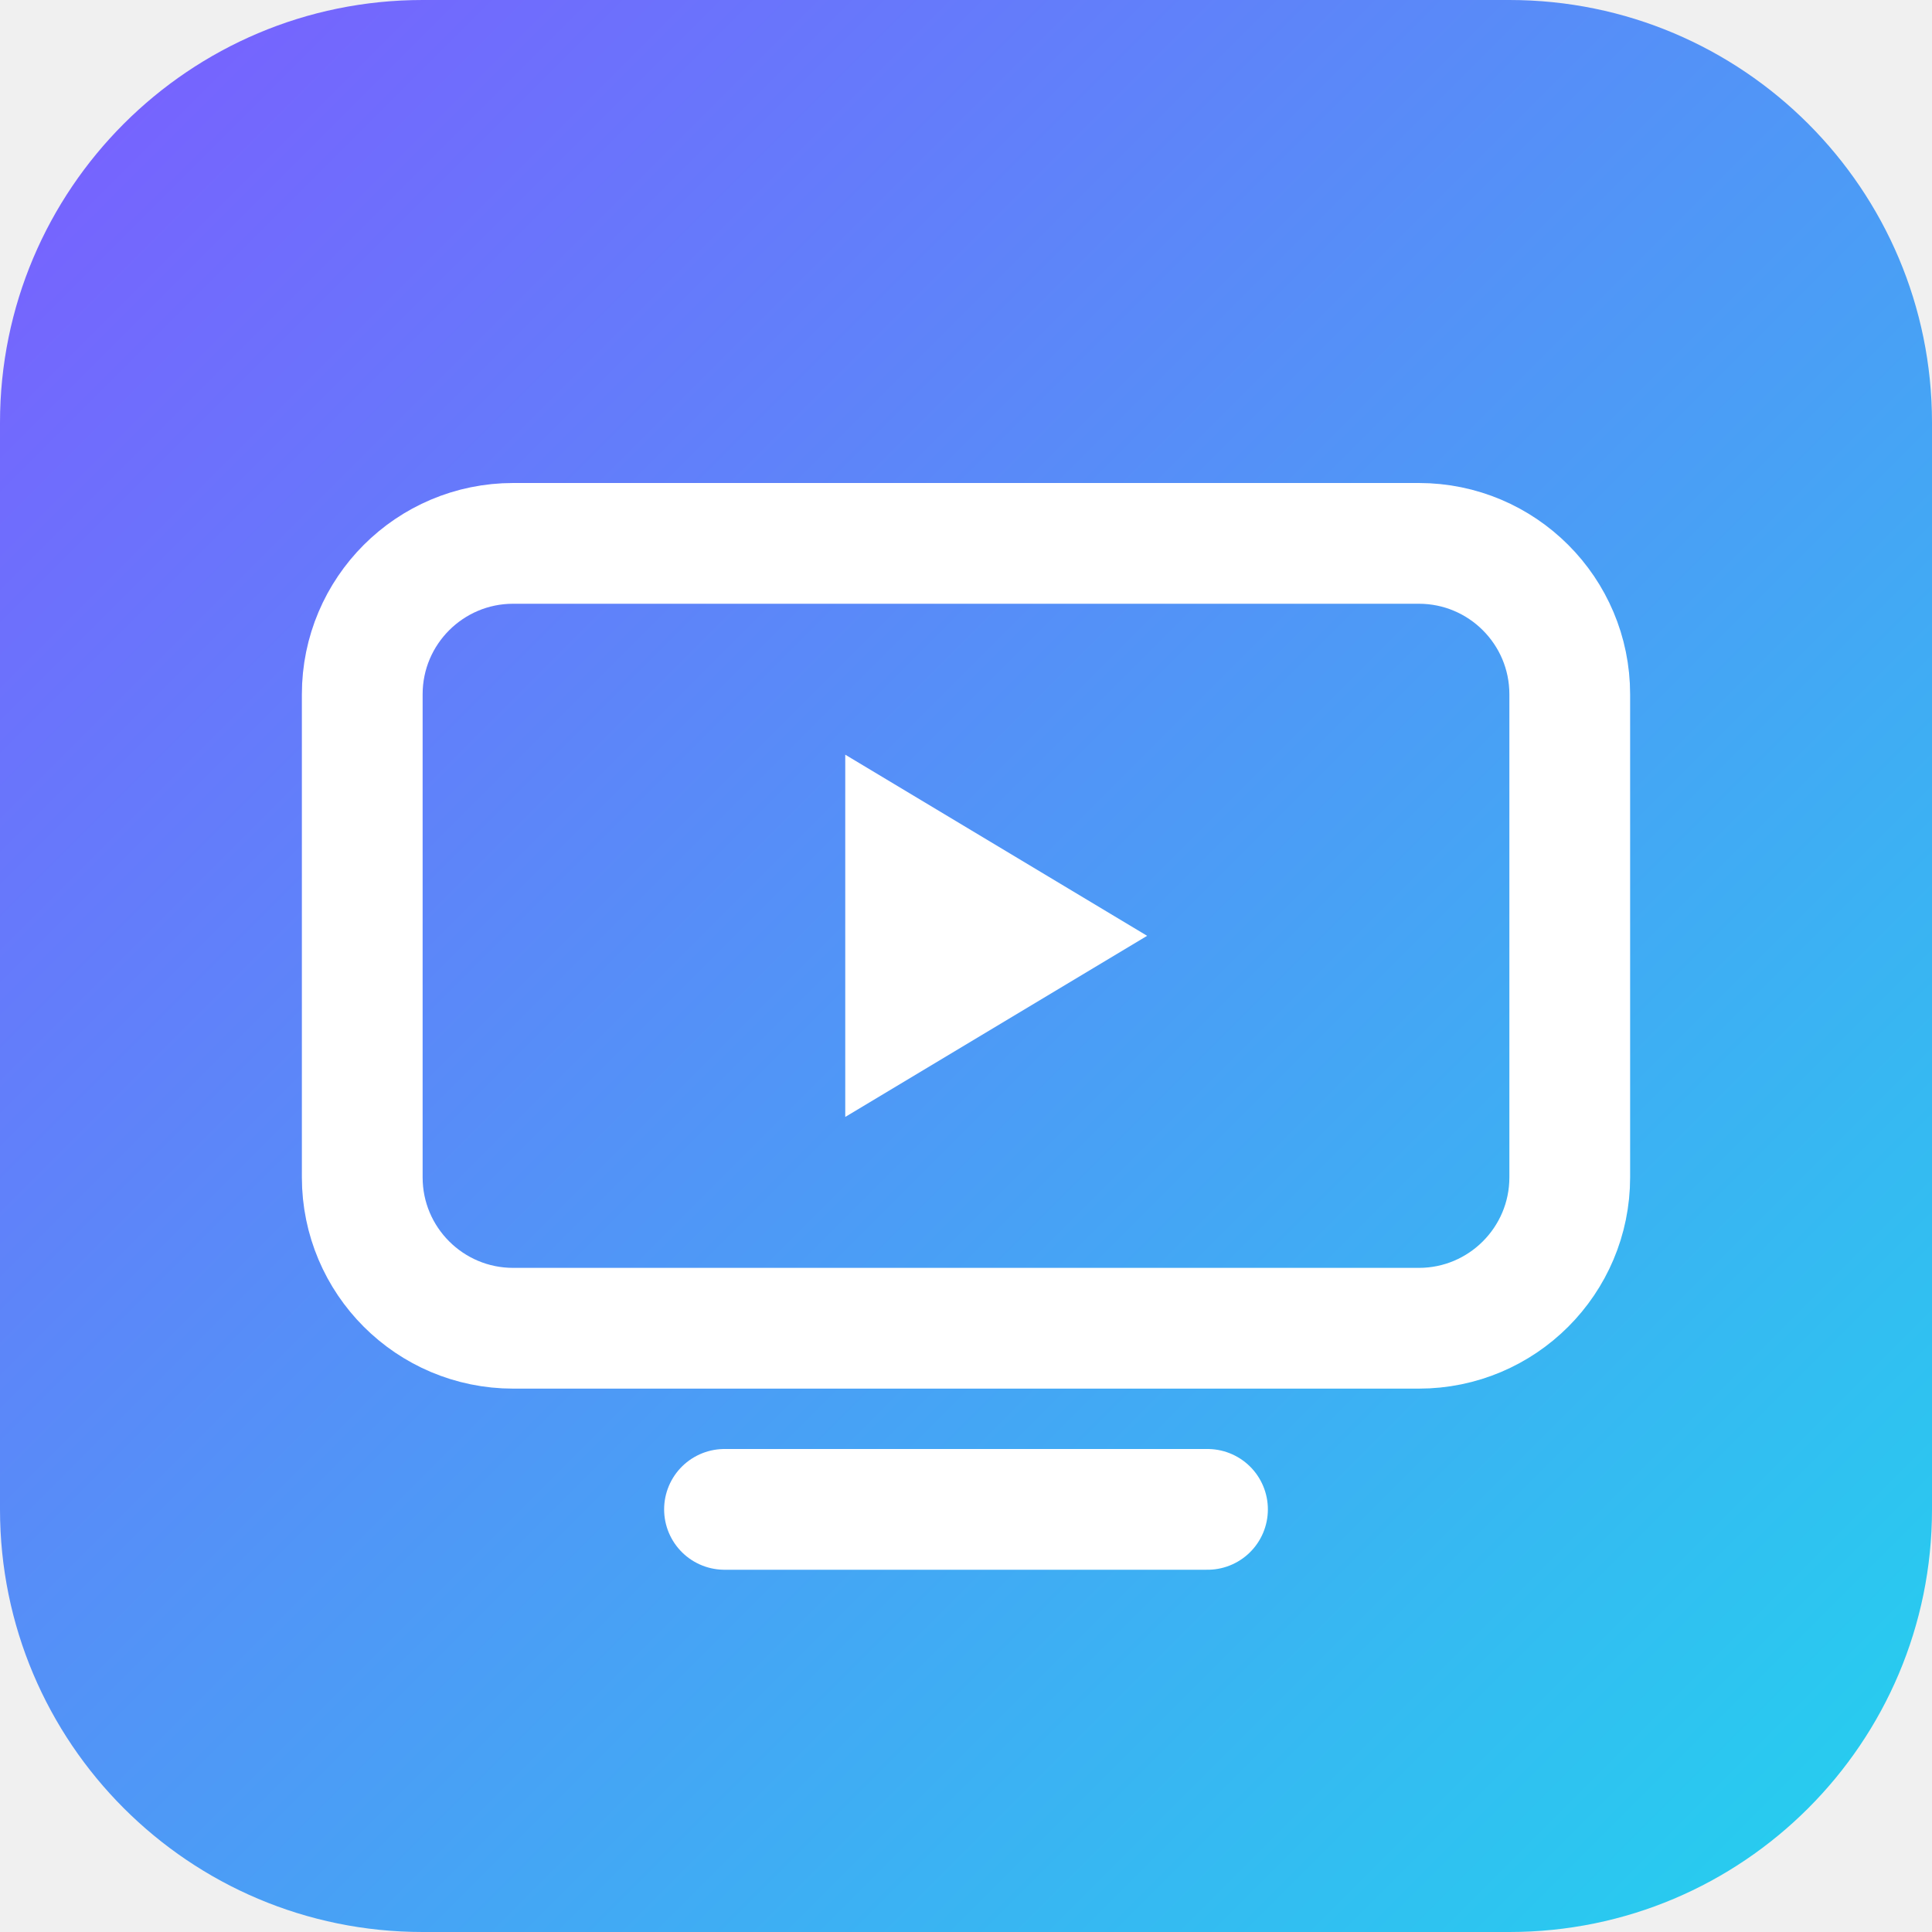
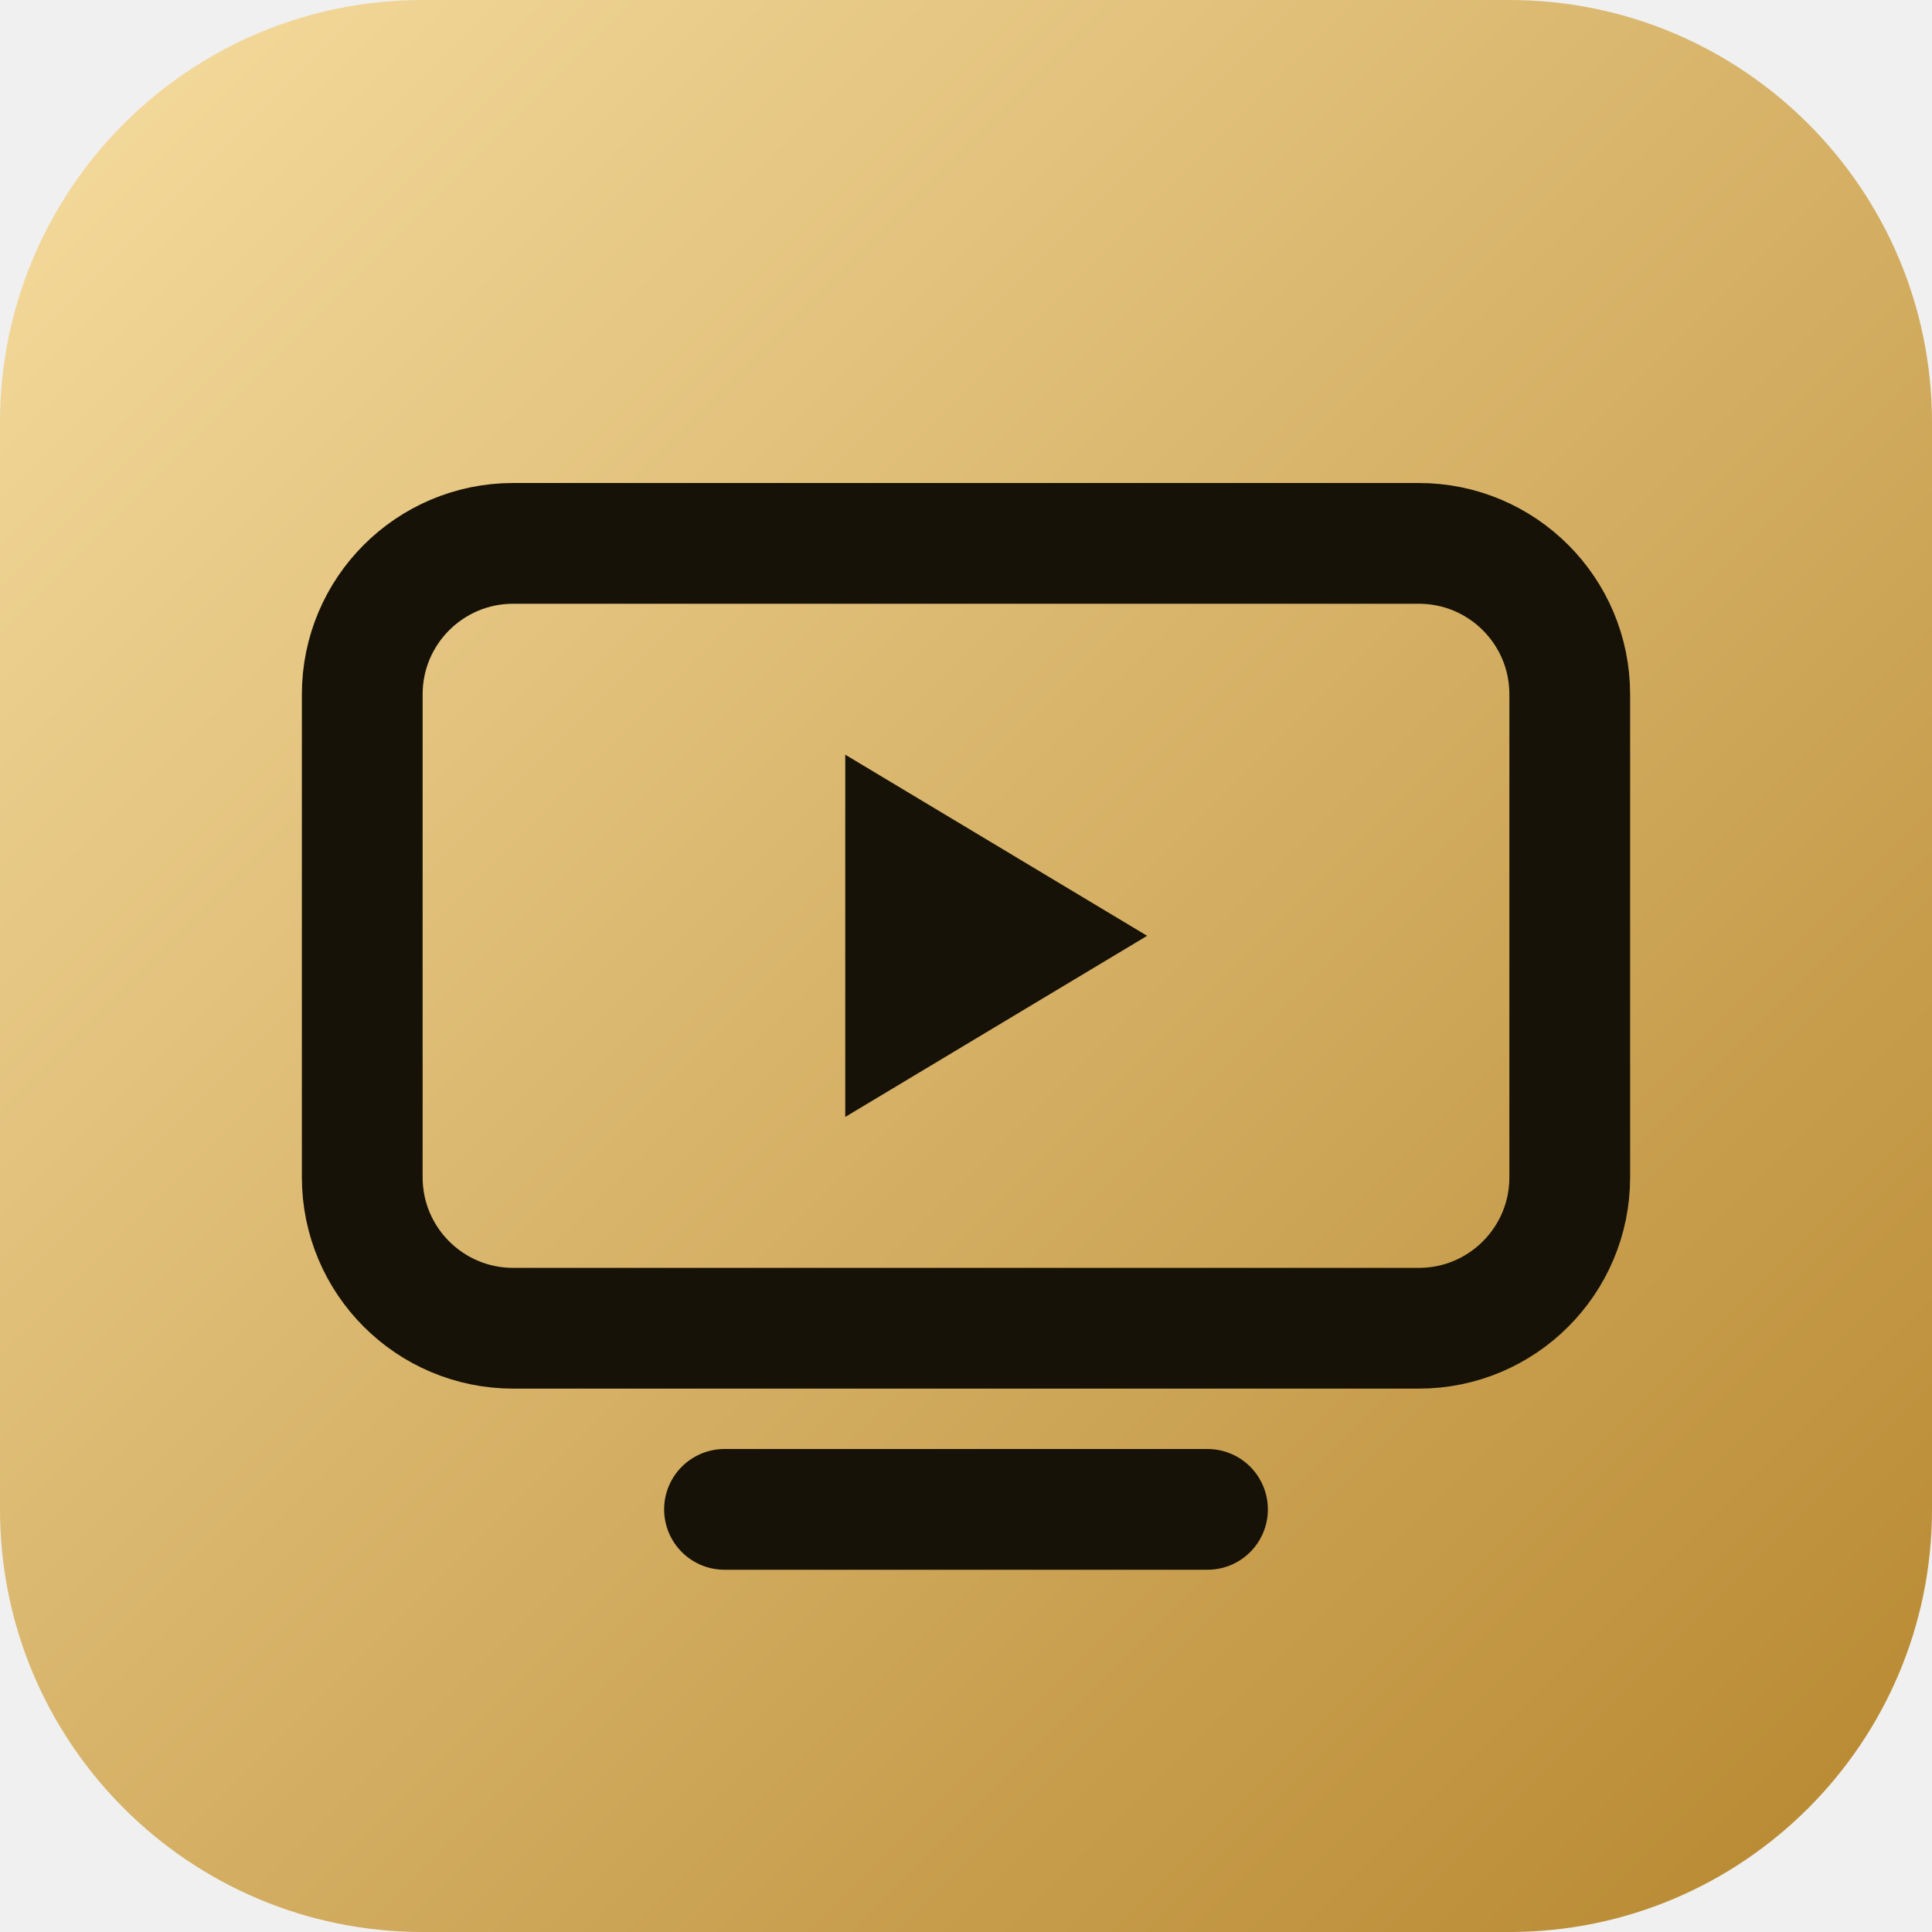
<svg xmlns="http://www.w3.org/2000/svg" viewBox="0 0 64 64">
  <defs>
    <linearGradient id="g" x1="0" y1="0" x2="1" y2="1">
-       <stop offset="0" stop-color="#7c5cff" />
-       <stop offset="1" stop-color="#22d3ee" />
+       <stop offset="0" stop-color="#f6dda0" />
+       <stop offset="1" stop-color="#b6862e" />
    </linearGradient>
  </defs>
  <rect width="64" height="64" rx="14" fill="url(#g)" />
-   <rect x="12" y="18" width="40" height="26" rx="5" fill="none" stroke="#fff" stroke-width="4" />
-   <path d="M28 25v12l10-6z" fill="#fff" />
-   <path d="M24 50h16" stroke="#fff" stroke-width="4" stroke-linecap="round" />
+   <rect x="12" y="18" width="40" height="26" rx="5" fill="none" stroke="#171207" stroke-width="4" />
+   <path d="M28 25v12l10-6z" fill="#171207" />
+   <path d="M24 50h16" stroke="#171207" stroke-width="4" stroke-linecap="round" />
</svg>
